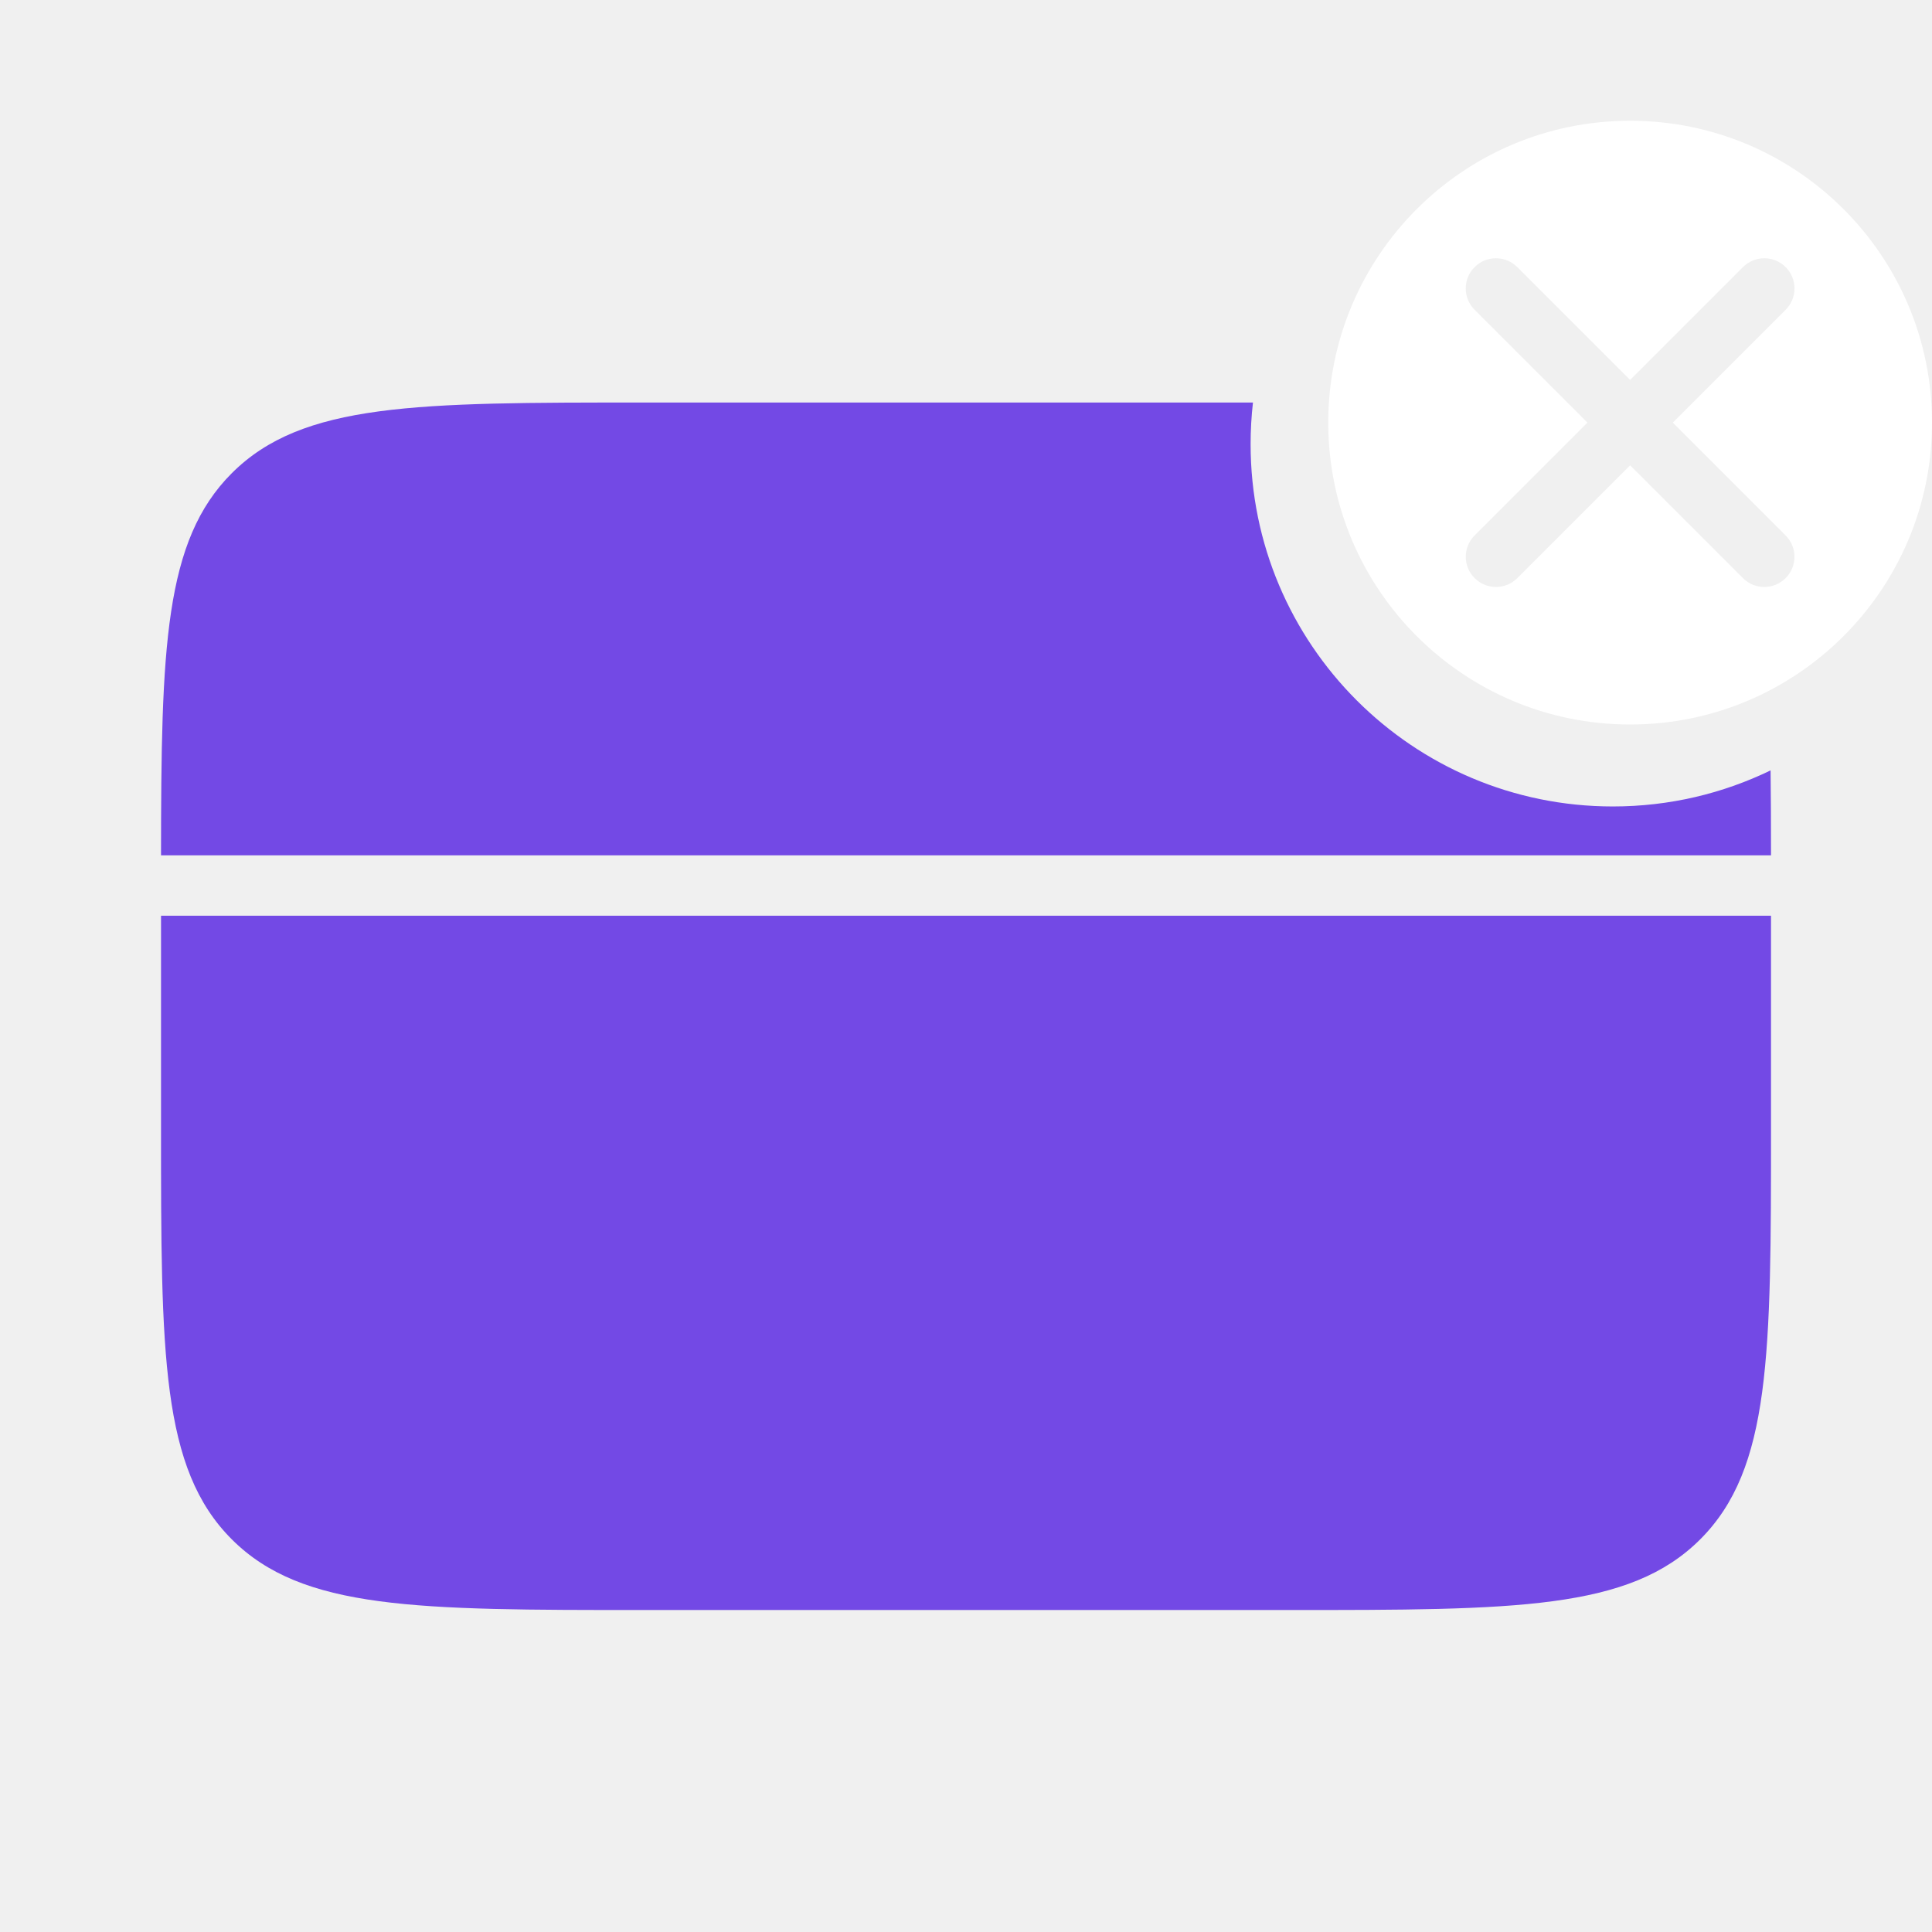
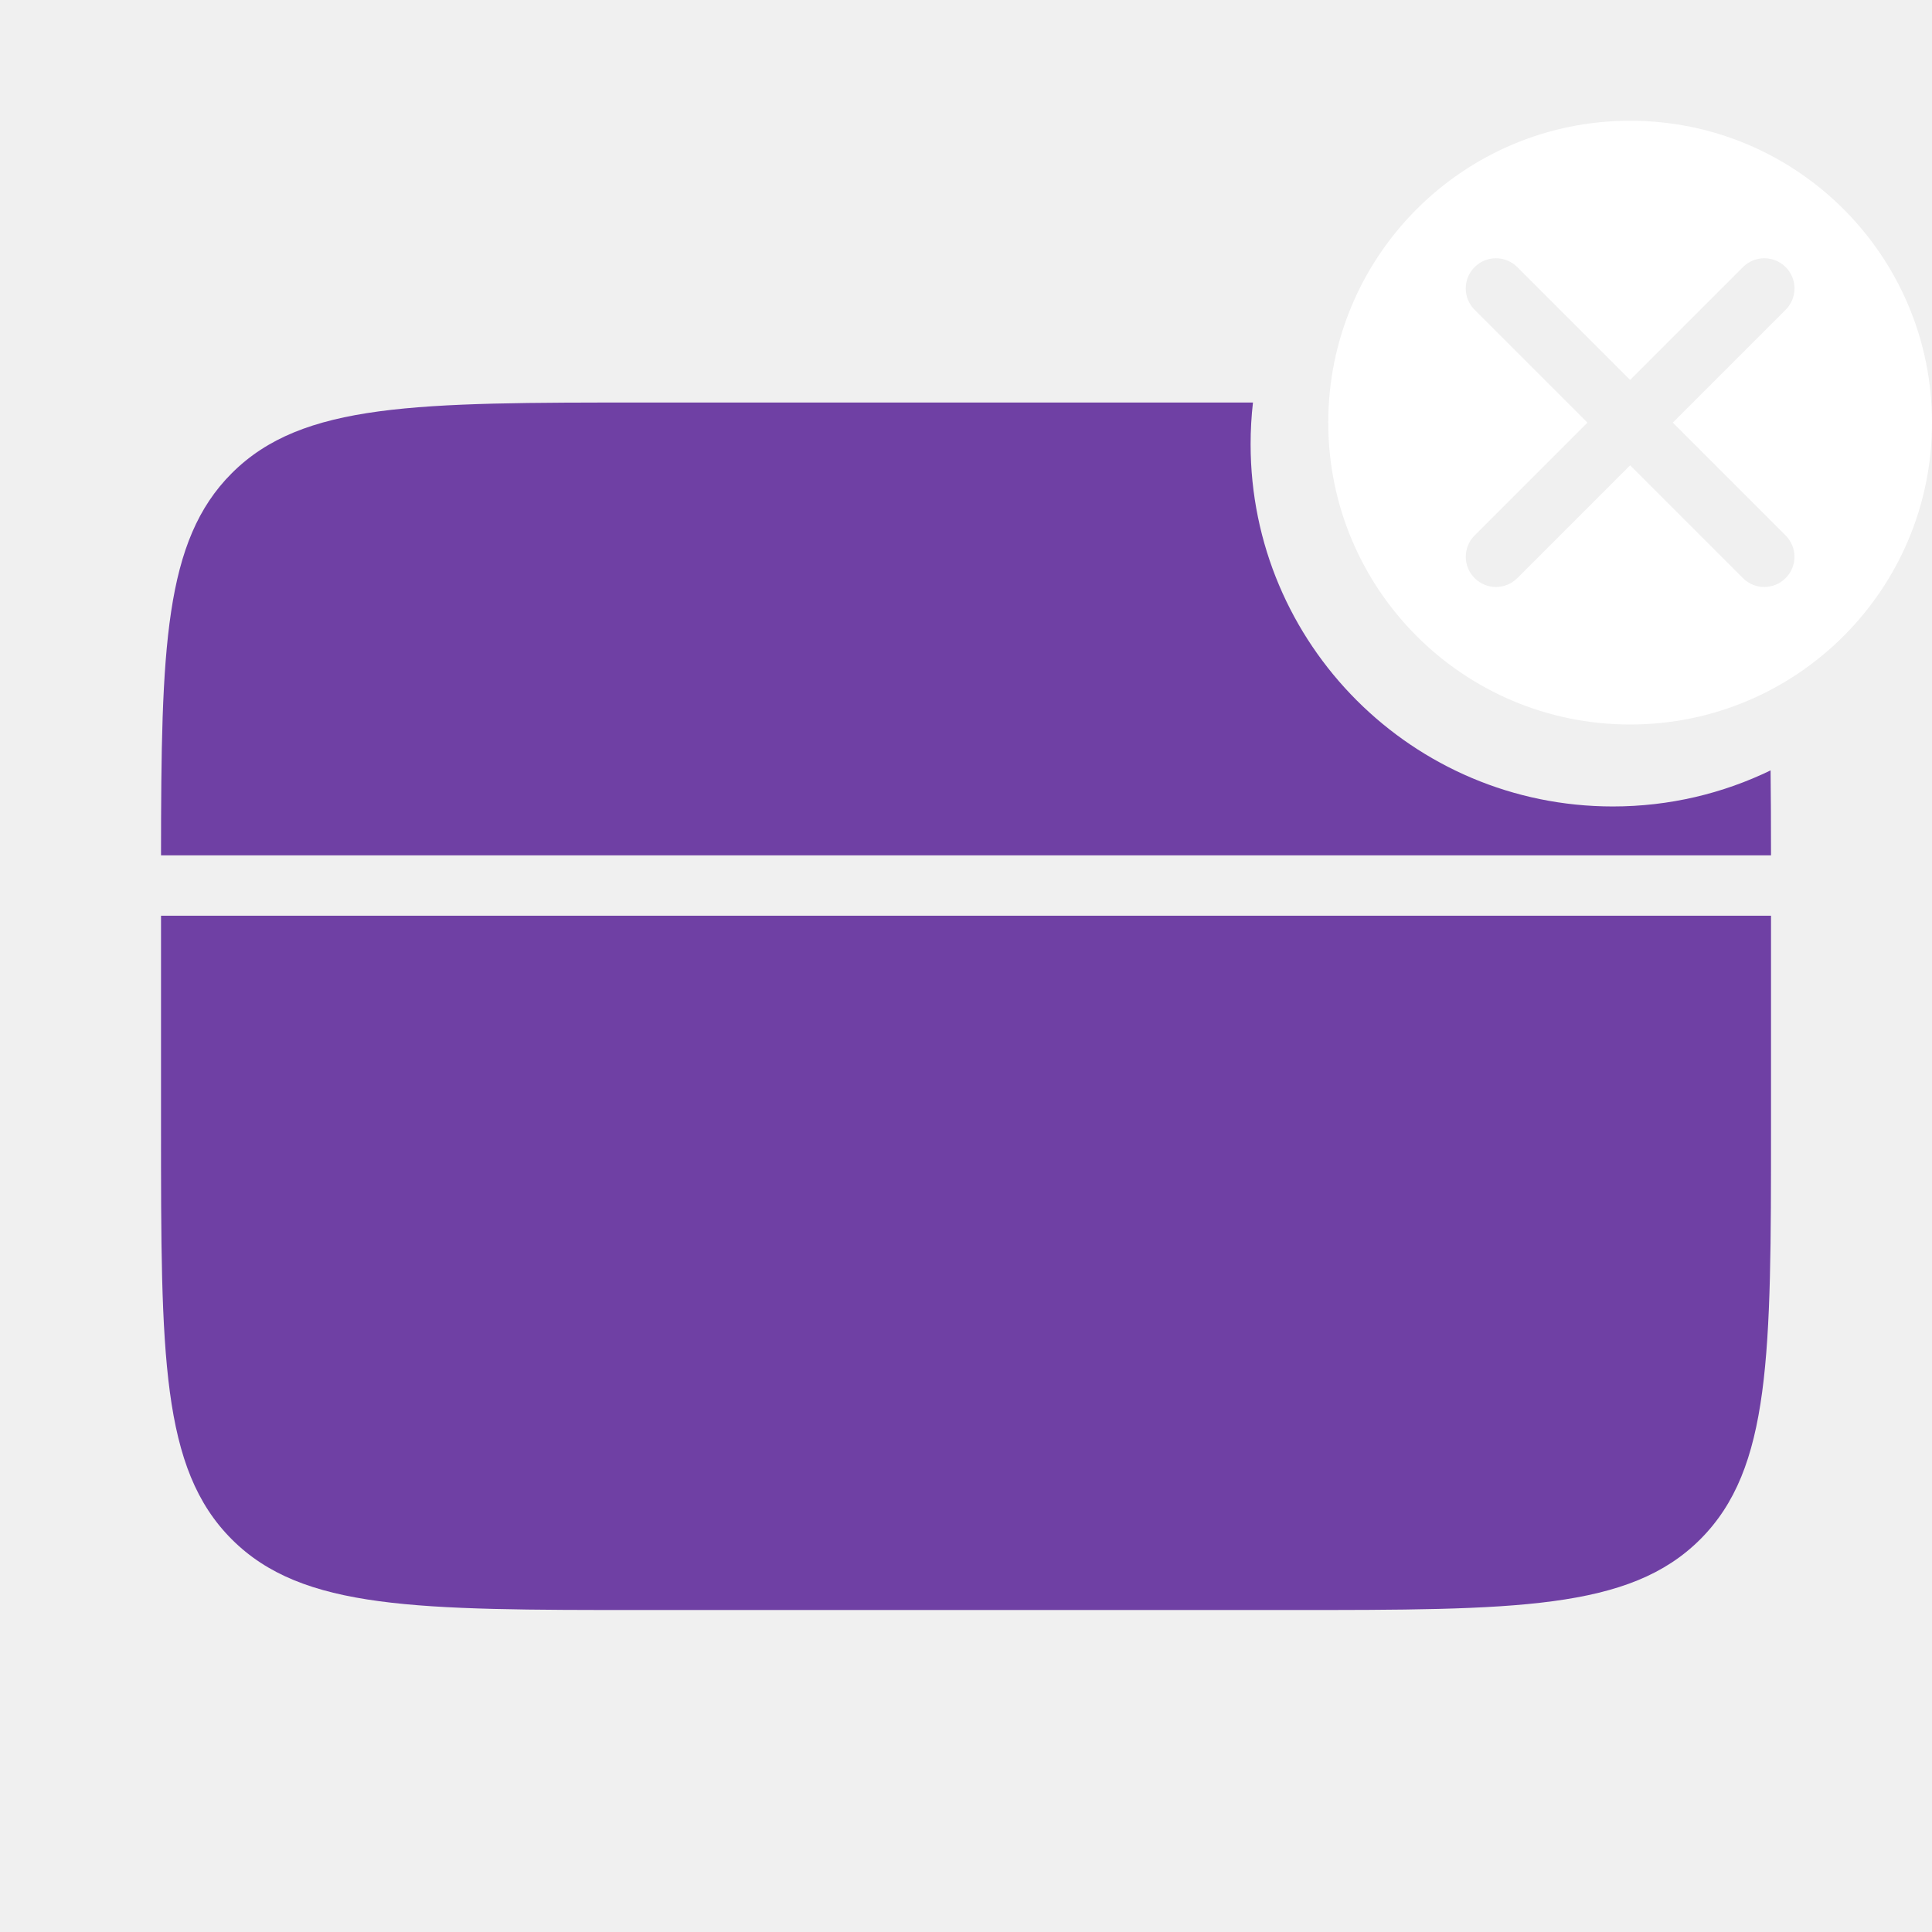
<svg xmlns="http://www.w3.org/2000/svg" width="64" height="64" viewBox="0 0 64 64" fill="none">
-   <path fill-rule="evenodd" clip-rule="evenodd" d="M41.506 13.334H21.334C13.791 13.334 10.02 13.334 7.677 15.677C5.44 17.914 5.339 21.453 5.334 28.334H58.667C58.666 27.326 58.664 26.391 58.653 25.52C57.073 26.286 55.3 26.715 53.428 26.715C46.8 26.715 41.428 21.342 41.428 14.715C41.428 14.248 41.454 13.787 41.506 13.334ZM5.334 30.334H58.667V37.334C58.667 44.876 58.667 48.647 56.324 50.991C53.981 53.334 50.21 53.334 42.667 53.334H42.667H21.334H21.334C13.791 53.334 10.02 53.334 7.677 50.991C5.334 48.647 5.334 44.876 5.334 37.334V30.334Z" fill="#7349e5" />
+   <path fill-rule="evenodd" clip-rule="evenodd" d="M41.506 13.334H21.334C13.791 13.334 10.02 13.334 7.677 15.677C5.44 17.914 5.339 21.453 5.334 28.334H58.667C58.666 27.326 58.664 26.391 58.653 25.52C57.073 26.286 55.3 26.715 53.428 26.715C46.8 26.715 41.428 21.342 41.428 14.715C41.428 14.248 41.454 13.787 41.506 13.334ZM5.334 30.334H58.667V37.334C58.667 44.876 58.667 48.647 56.324 50.991C53.981 53.334 50.21 53.334 42.667 53.334H42.667H21.334H21.334C13.791 53.334 10.02 53.334 7.677 50.991C5.334 48.647 5.334 44.876 5.334 37.334V30.334Z" fill="#6F40A4" />
  <path fill-rule="evenodd" clip-rule="evenodd" d="M64 14C64 19.523 59.523 24 54 24C48.477 24 44 19.523 44 14C44 8.477 48.477 4 54 4C59.523 4 64 8.477 64 14ZM48.849 19.151C48.458 18.761 48.458 18.128 48.849 17.737L52.586 14L48.848 10.262C48.457 9.872 48.457 9.239 48.848 8.848C49.239 8.458 49.872 8.458 50.262 8.848L54 12.586L57.738 8.848C58.128 8.458 58.761 8.458 59.152 8.848C59.543 9.239 59.543 9.872 59.152 10.262L55.414 14L59.151 17.737C59.542 18.128 59.542 18.761 59.151 19.151C58.761 19.542 58.127 19.542 57.737 19.151L54 15.414L50.263 19.151C49.873 19.542 49.239 19.542 48.849 19.151Z" fill="white" />
</svg>
